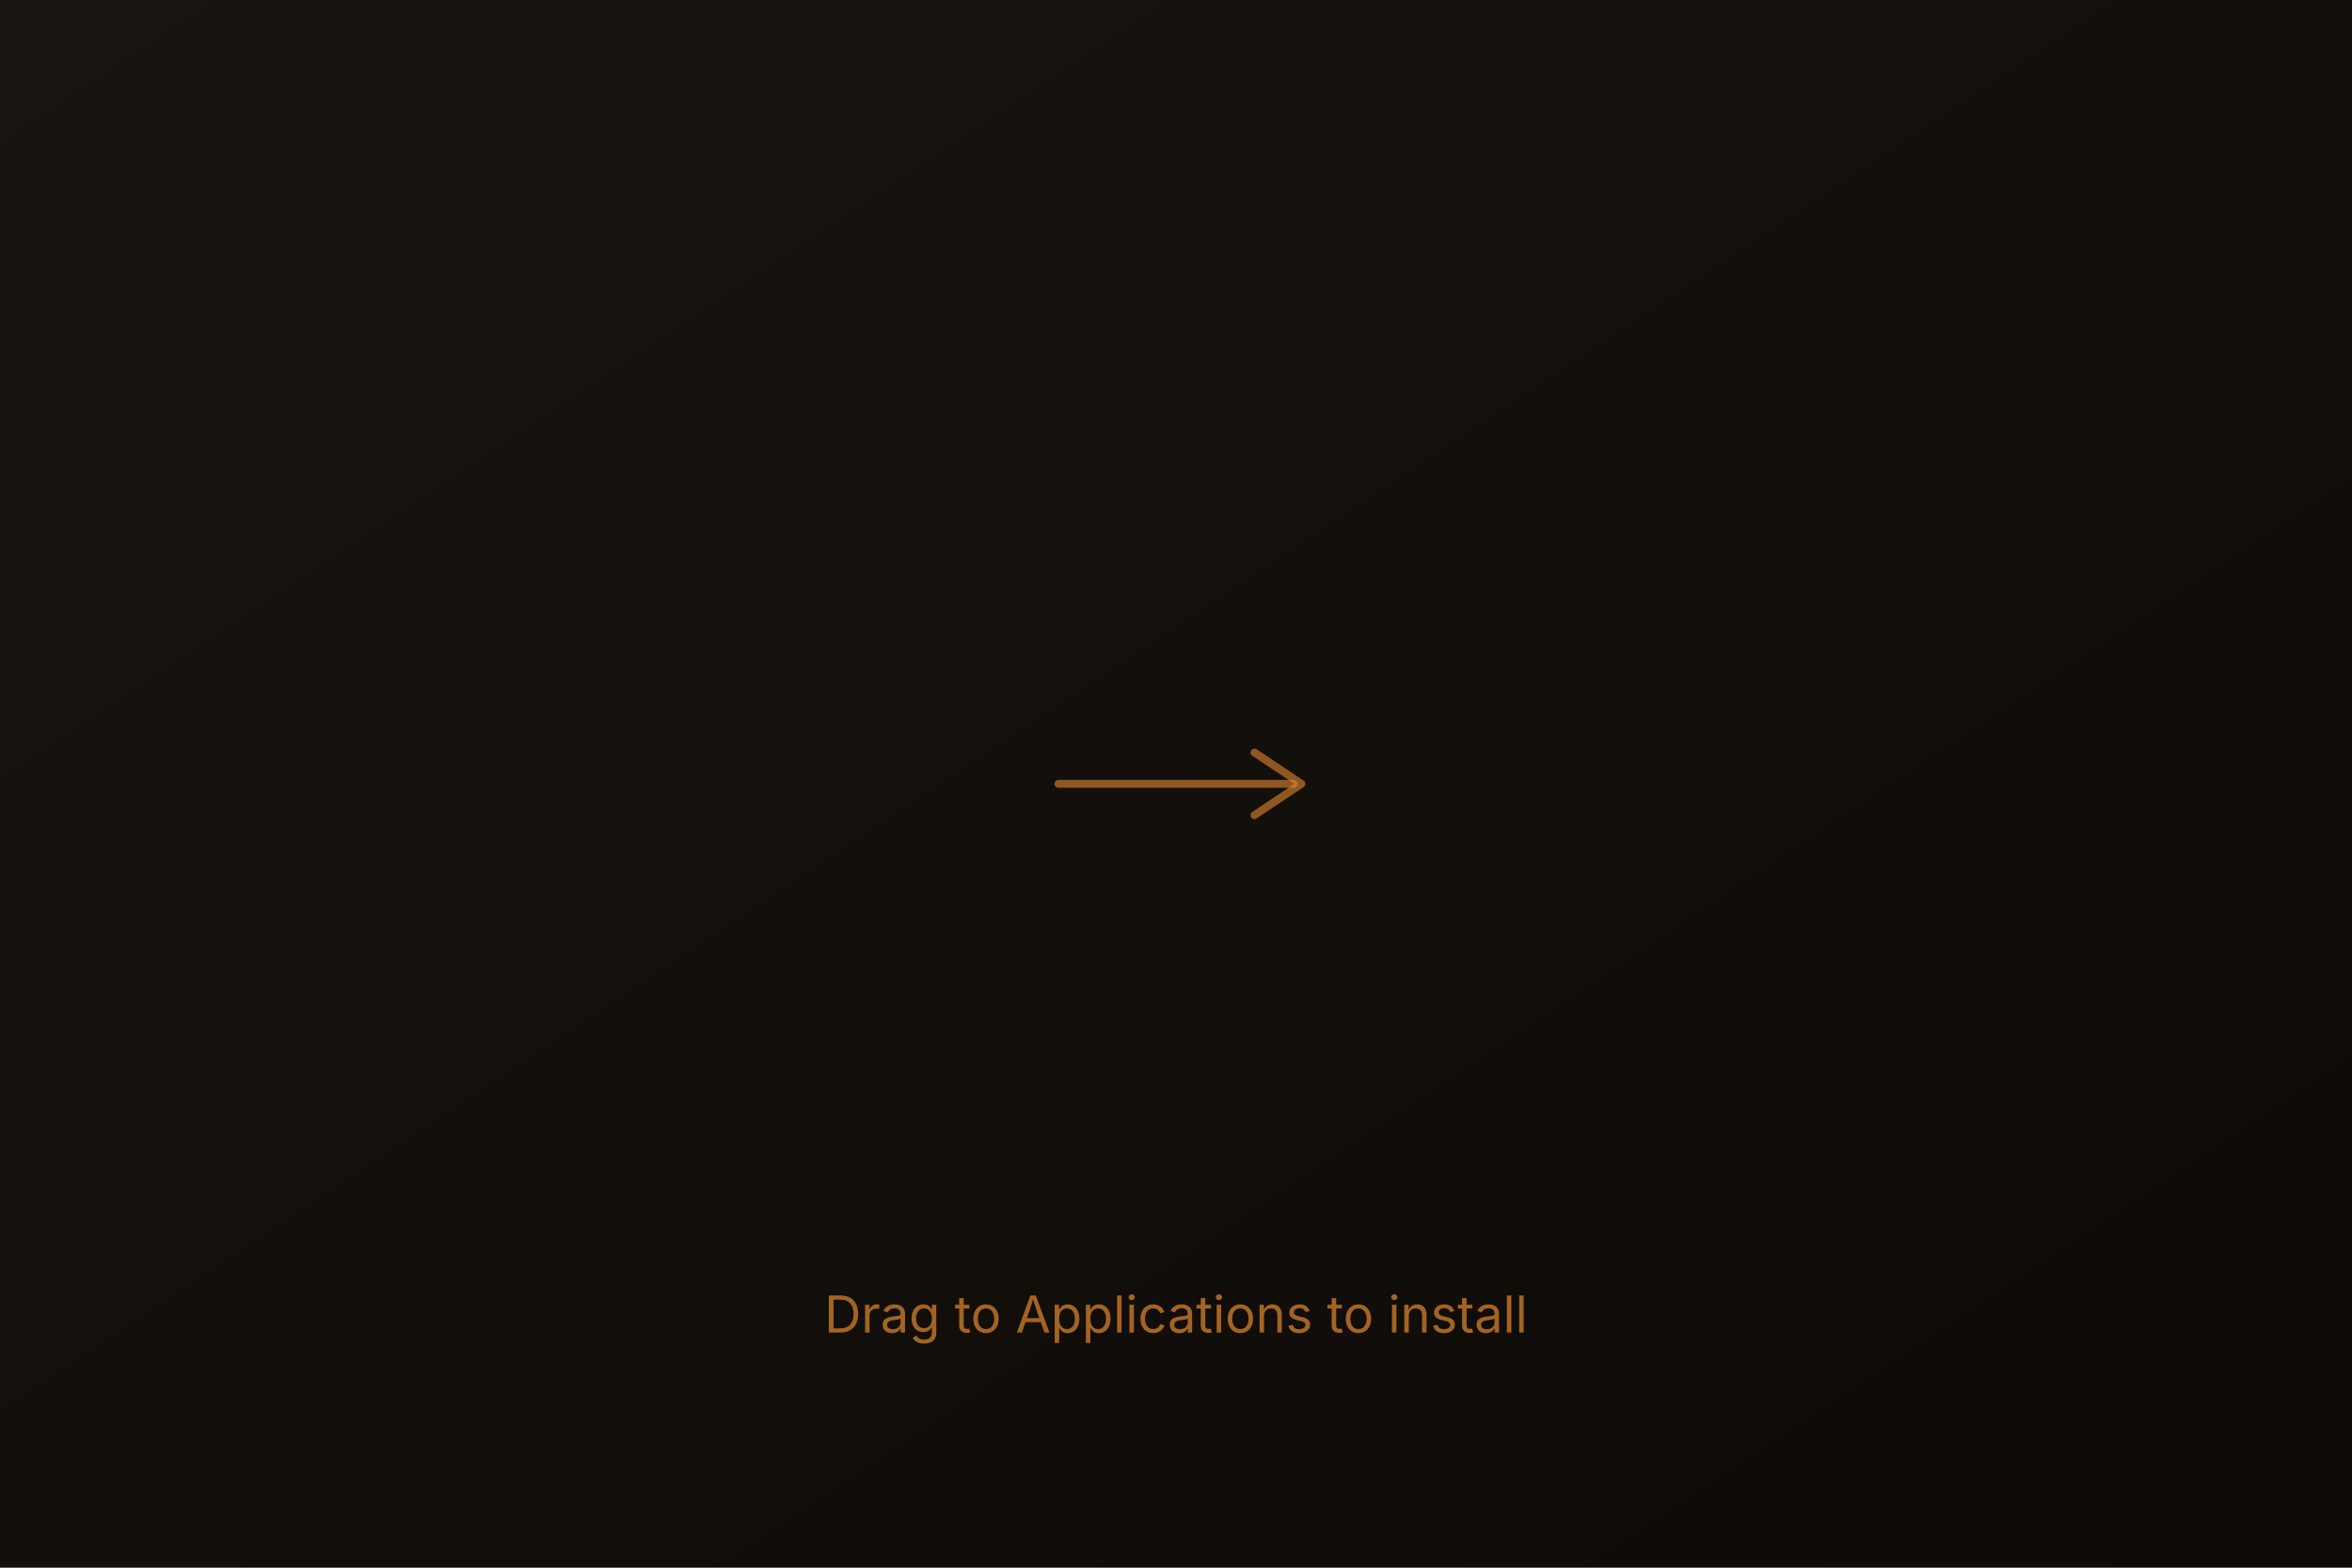
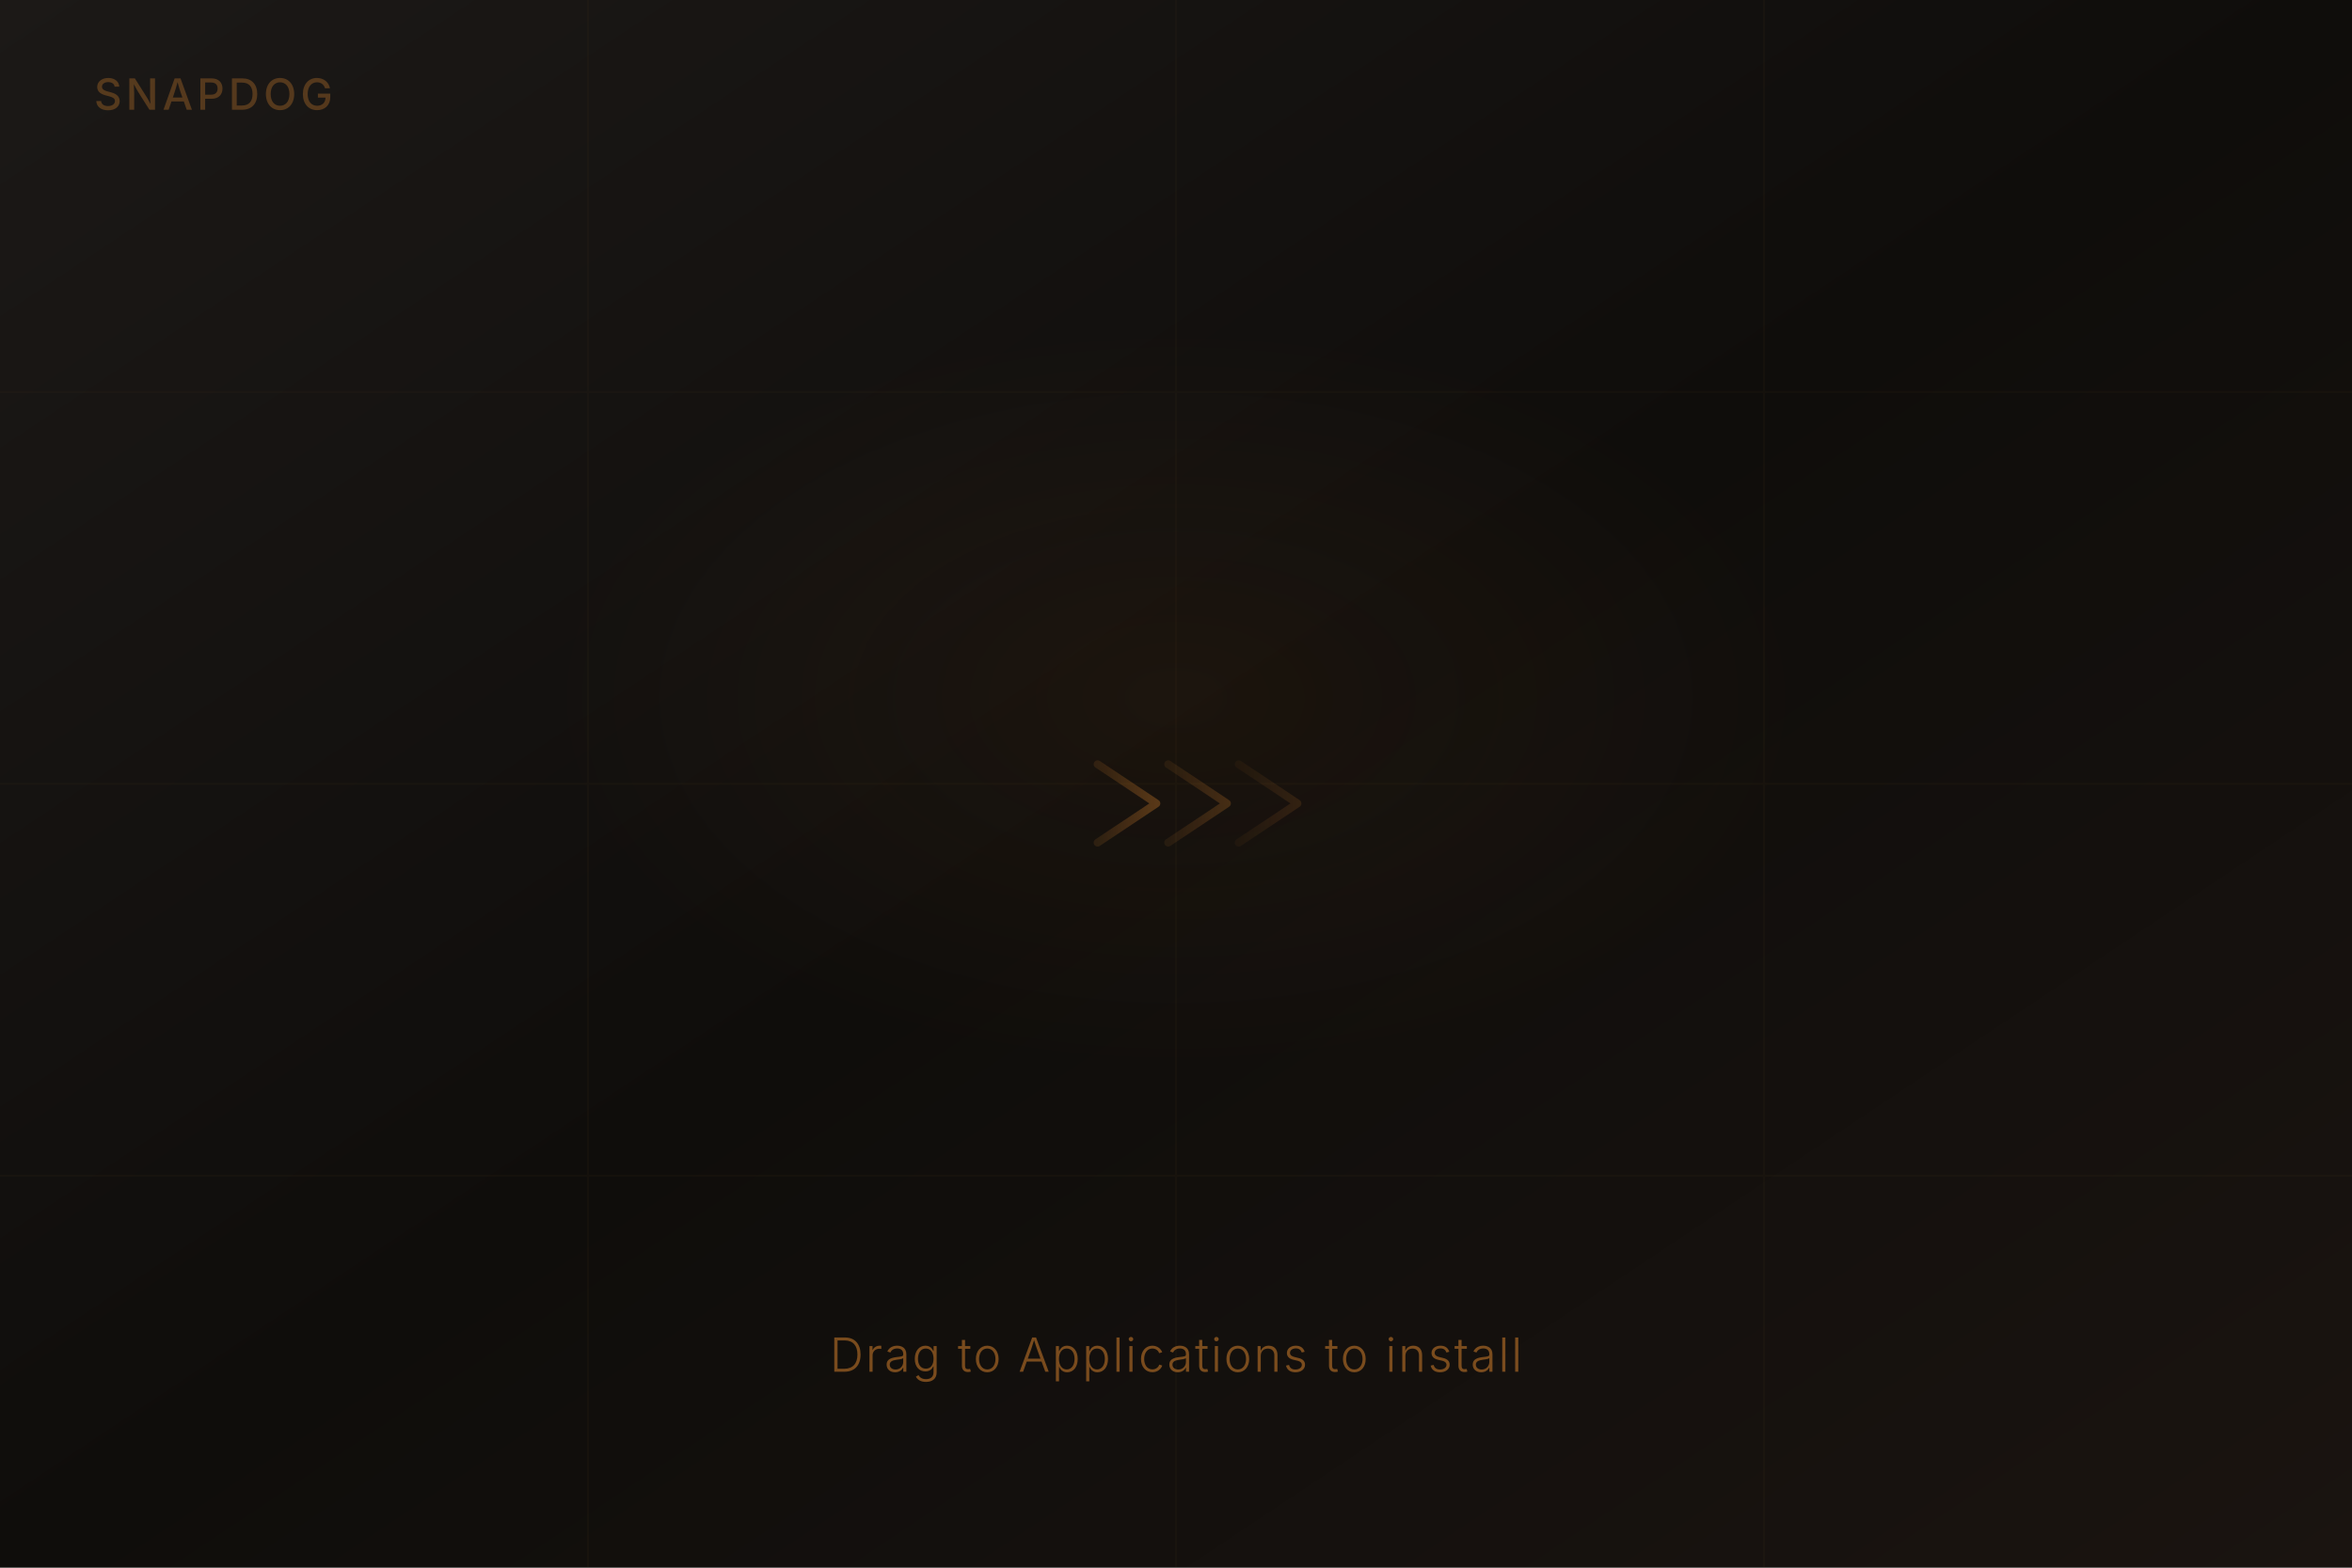
<svg xmlns="http://www.w3.org/2000/svg" viewBox="0 0 600 400">
  <defs>
    <linearGradient id="bg" x1="0%" y1="0%" x2="100%" y2="100%">
-       <stop offset="0%" stop-color="#1a1410" />
-       <stop offset="100%" stop-color="#0d0a07" />
+       <stop offset="0%" stop-color="#1c1917" />
+       <stop offset="50%" stop-color="#0f0d0b" />
+       <stop offset="100%" stop-color="#1a1410" />
+     </linearGradient>
+     <radialGradient id="glow" cx="50%" cy="45%" r="40%">
+       <stop offset="0%" stop-color="#e1882e" stop-opacity="0.06" />
+       <stop offset="100%" stop-color="#e1882e" stop-opacity="0" />
+     </radialGradient>
+     <linearGradient id="arrow-grad" x1="0%" y1="0%" x2="100%" y2="0%">
+       <stop offset="0%" stop-color="#e1882e" stop-opacity="0.3" />
+       <stop offset="100%" stop-color="#e1882e" stop-opacity="0.8" />
    </linearGradient>
  </defs>
  <rect width="600" height="400" fill="url(#bg)" />
-   <path d="M270 200 L330 200" stroke="#e1882e" stroke-width="2" stroke-linecap="round" opacity="0.6" />
-   <path d="M320 192 L332 200 L320 208" fill="none" stroke="#e1882e" stroke-width="2" stroke-linecap="round" stroke-linejoin="round" opacity="0.6" />
-   <text x="300" y="340" text-anchor="middle" font-family="-apple-system, BlinkMacSystemFont, sans-serif" font-size="13" fill="#e1882e" opacity="0.7">Drag to Applications to install</text>
+   <ellipse cx="300" cy="190" rx="200" ry="120" fill="url(#glow)" />
+   <g opacity="0.03" stroke="#e1882e" stroke-width="0.5">
+     <line x1="0" y1="100" x2="600" y2="100" />
+     <line x1="0" y1="200" x2="600" y2="200" />
+     <line x1="0" y1="300" x2="600" y2="300" />
+     <line x1="150" y1="0" x2="150" y2="400" />
+     <line x1="300" y1="0" x2="300" y2="400" />
+     <line x1="450" y1="0" x2="450" y2="400" />
+   </g>
+   <g opacity="0.4" stroke="url(#arrow-grad)" stroke-width="2" stroke-linecap="round" stroke-linejoin="round" fill="none">
+     <path d="M280 195 L295 205 L280 215" />
+     <path d="M298 195 L313 205 L298 215" opacity="0.7" />
+     <path d="M316 195 L331 205 L316 215" opacity="0.4" />
+   </g>
+   <text x="300" y="350" text-anchor="middle" font-family="-apple-system, BlinkMacSystemFont, 'SF Pro Display', sans-serif" font-size="12" font-weight="300" fill="#e1882e" opacity="0.5" letter-spacing="0.5">Drag to Applications to install</text>
+   <text x="24" y="28" font-family="-apple-system, BlinkMacSystemFont, 'SF Pro Display', sans-serif" font-size="11" font-weight="500" fill="#e1882e" opacity="0.3" letter-spacing="1">SNAPDOG</text>
</svg>
